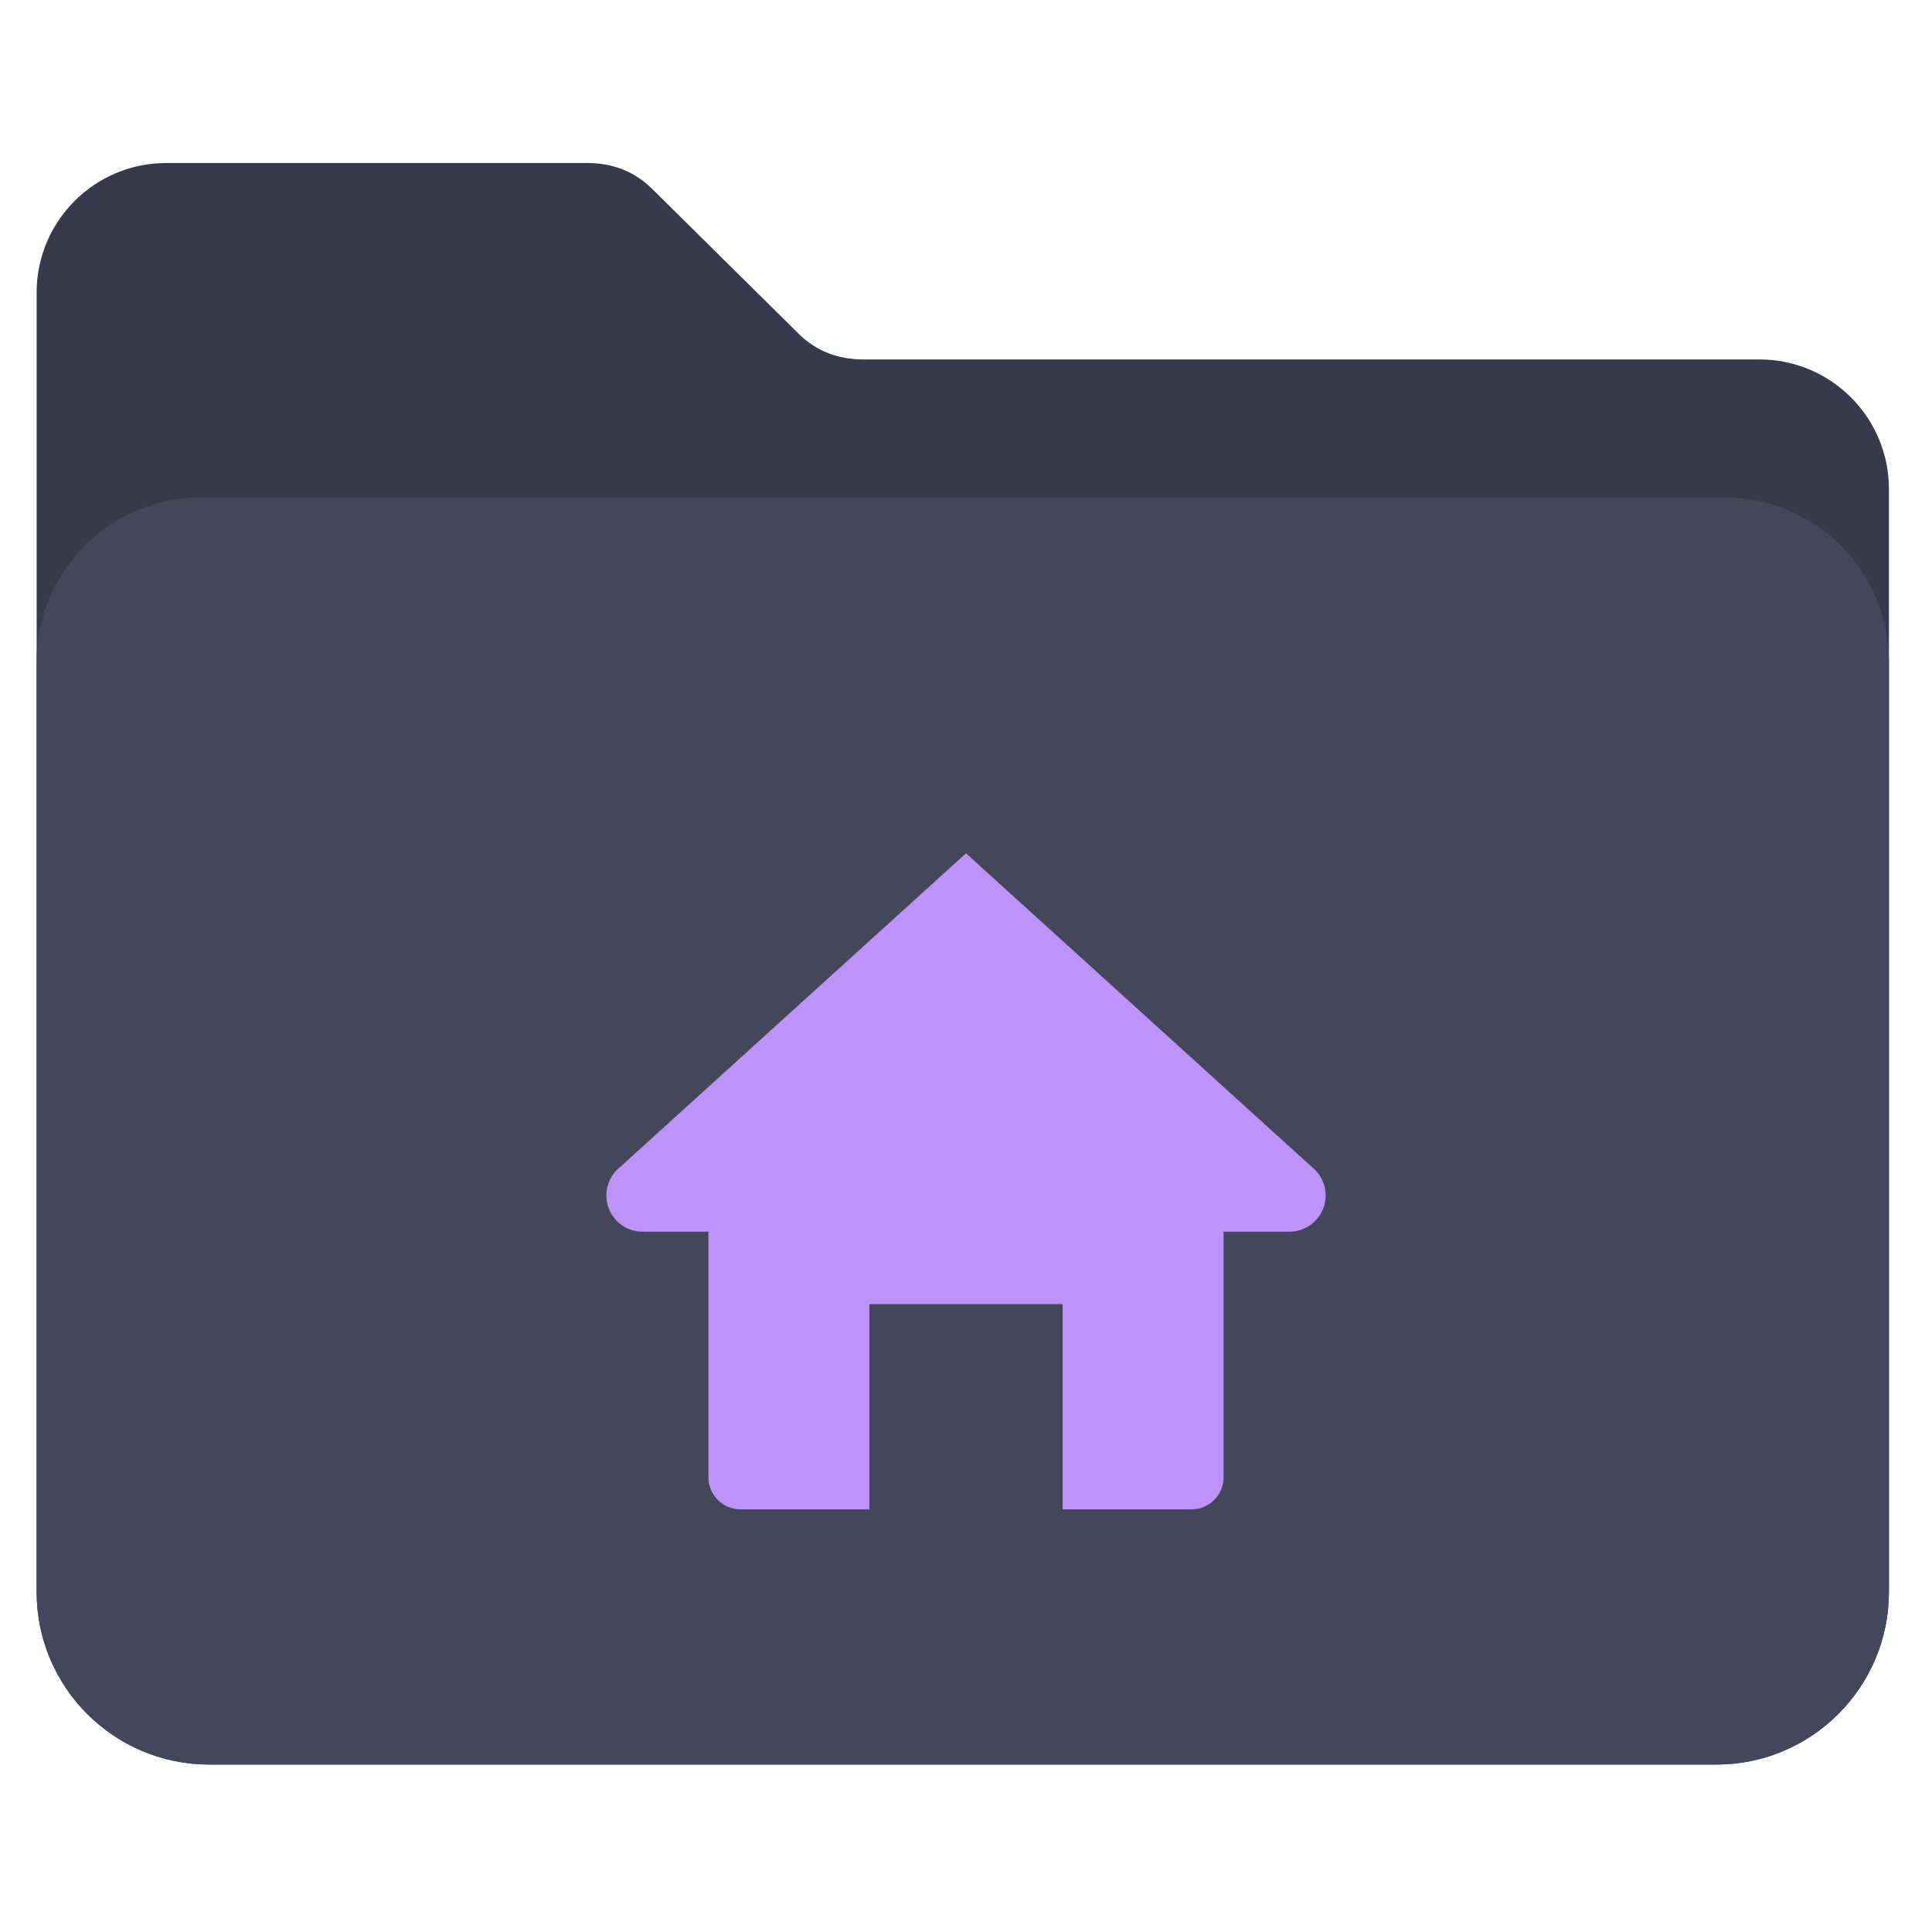
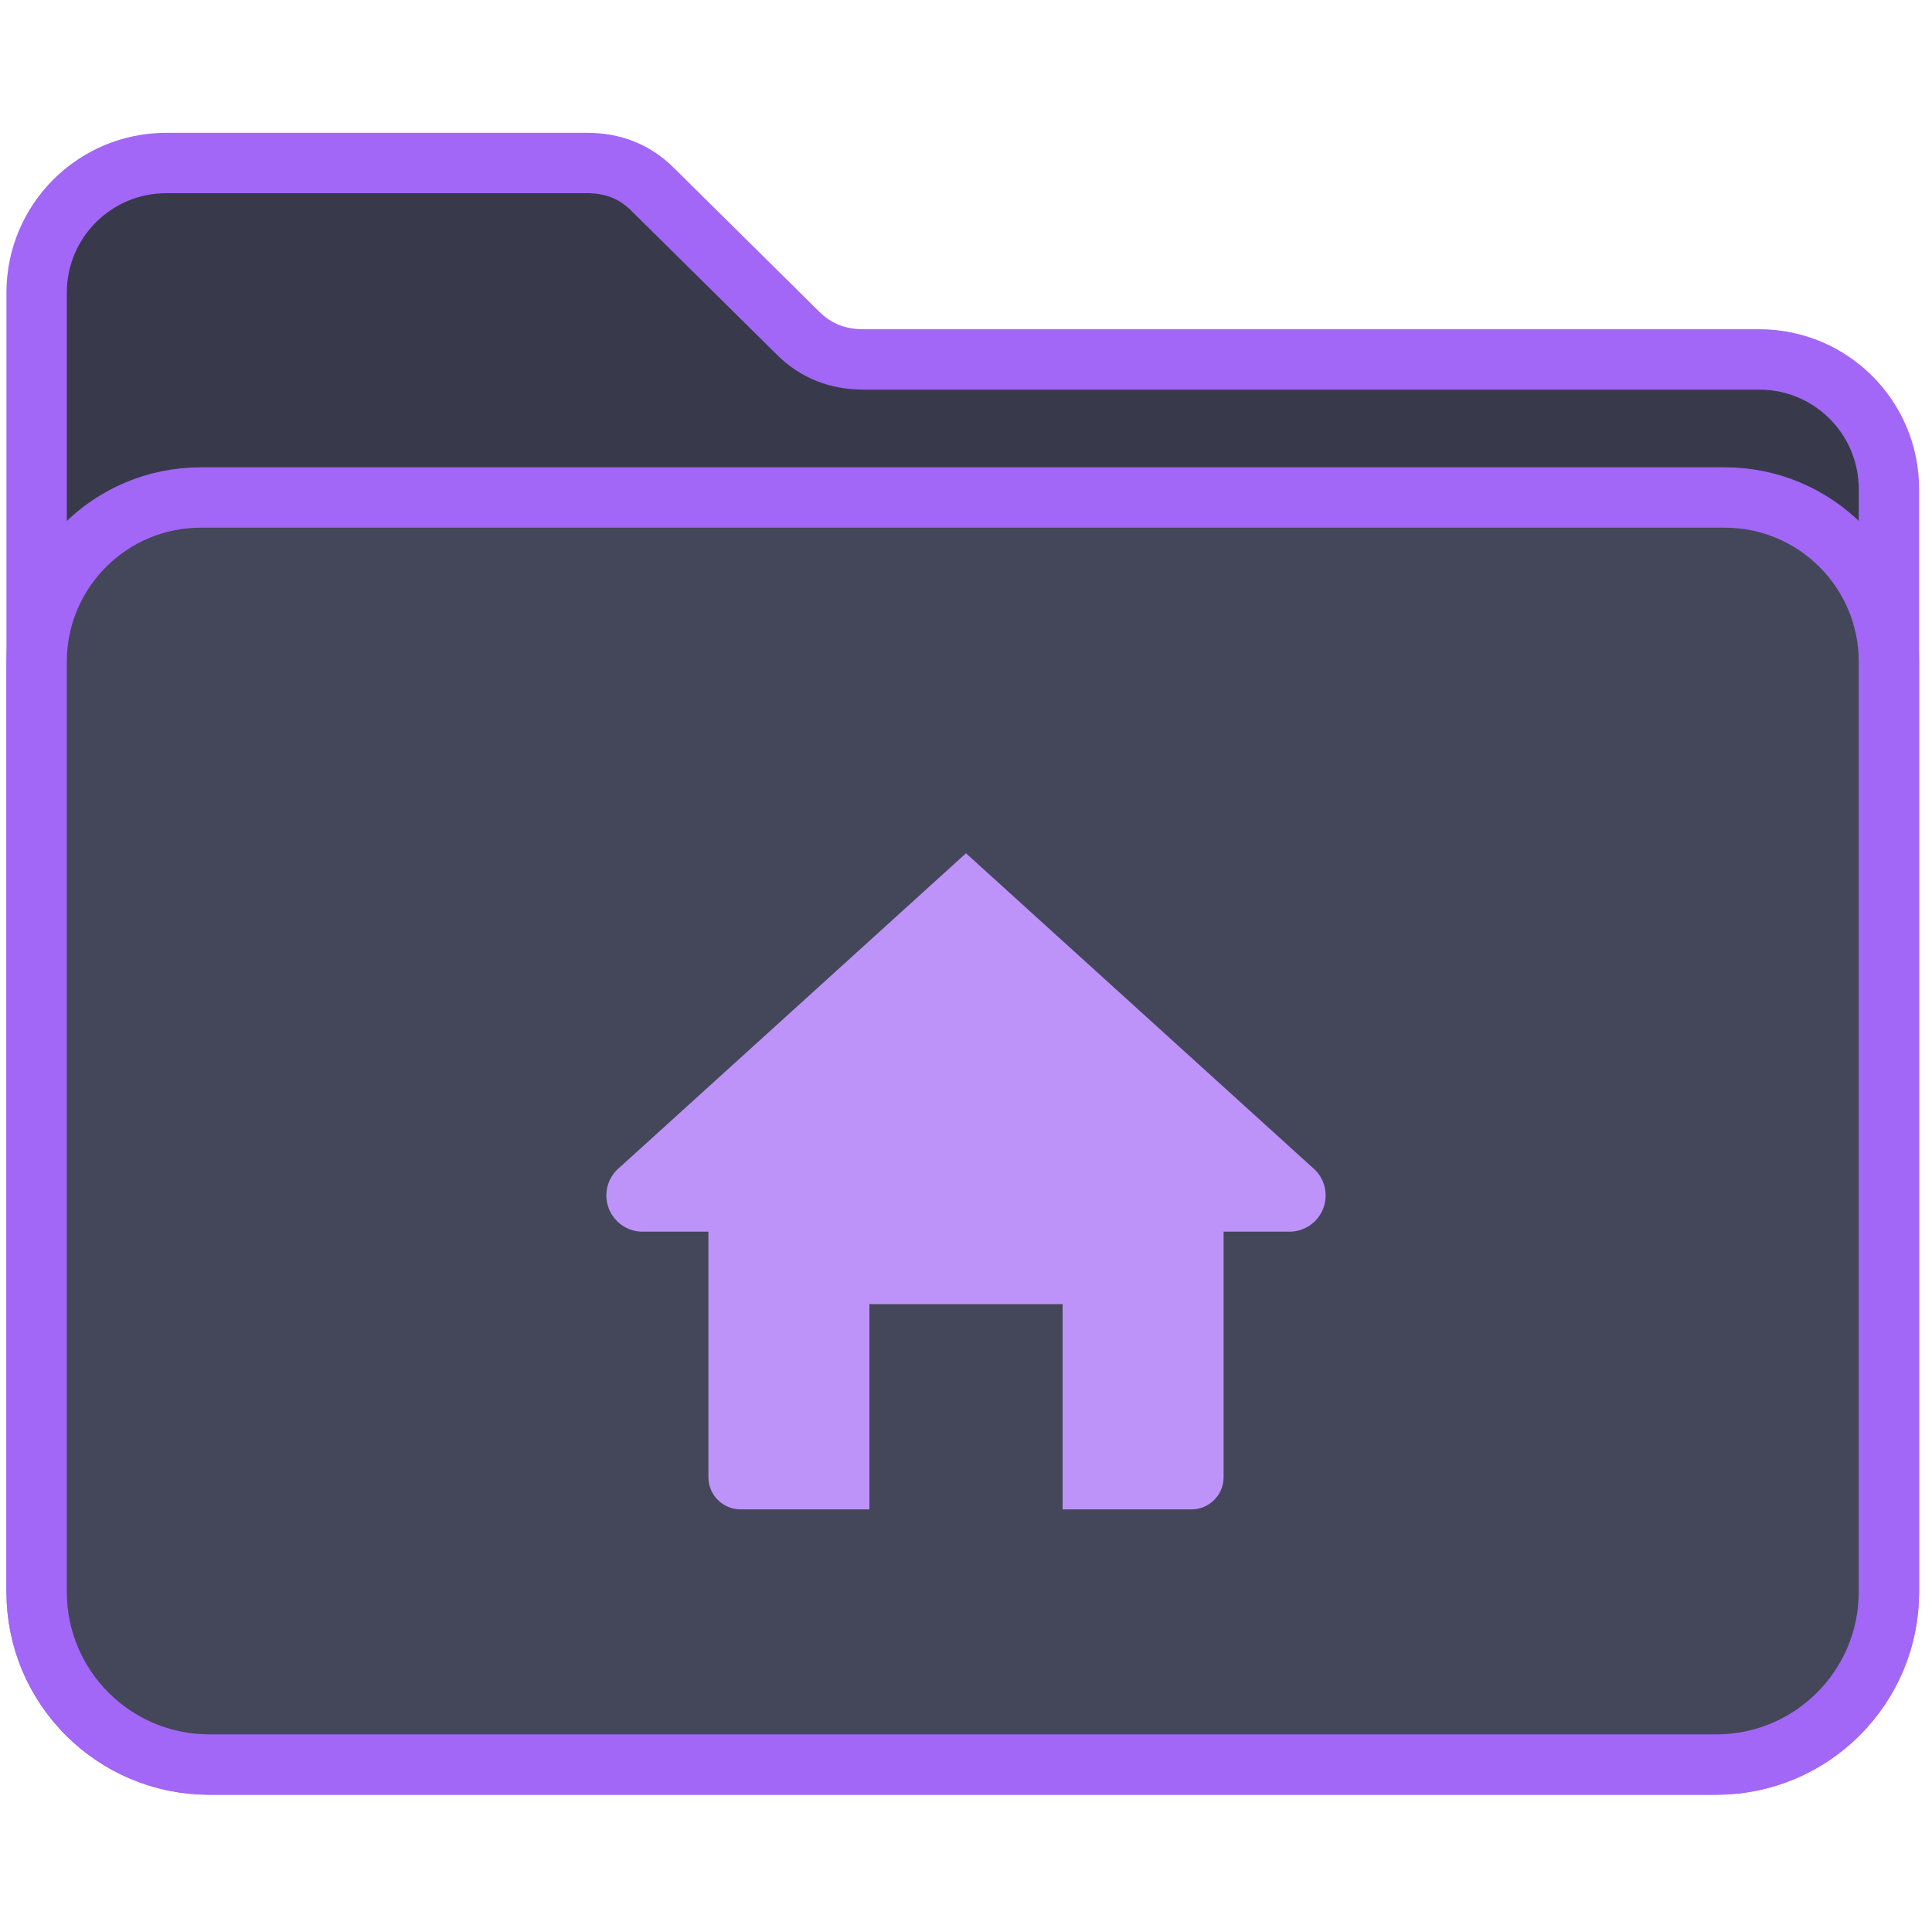
<svg xmlns="http://www.w3.org/2000/svg" viewBox="0 0 48 48" width="48" height="48" role="img" aria-label="Pasta pessoal">
-   <path d="M 0.91,7.27 A 3.22,3.22 0 0 1 4.13,4.05 L 14.59,4.05 Q 15.55,4.05 16.2,4.69 L 19.84,8.29 Q 20.49,8.93 21.45,8.93 L 43.71,8.93 A 3.22,3.22 0 0 1 46.93,12.15 L 46.93,39.55 A 4.29,4.29 0 0 1 42.64,43.84 L 5.2,43.84 A 4.29,4.29 0 0 1 0.91,39.55 Z" fill="#383a4c" />
-   <path d="M 0.91,16.44 A 4.08,4.08 0 0 1 4.99,12.36 L 42.85,12.36 A 4.08,4.08 0 0 1 46.93,16.44 L 46.93,39.55 A 4.29,4.29 0 0 1 42.64,43.84 L 5.2,43.84 A 4.29,4.29 0 0 1 0.91,39.55 Z" fill="#44475a" />
+   <path d="M 0.91,7.27 A 3.22,3.22 0 0 1 4.13,4.05 L 14.59,4.05 Q 15.55,4.05 16.2,4.69 L 19.84,8.29 Q 20.49,8.93 21.45,8.93 L 43.71,8.93 A 3.22,3.22 0 0 1 46.93,12.15 L 46.93,39.55 A 4.29,4.29 0 0 1 42.64,43.84 L 5.2,43.84 A 4.29,4.29 0 0 1 0.91,39.55 Z" fill="#383a4c" stroke="#A267F6" stroke-width="1.5" stroke-linejoin="round" />
+   <path d="M 0.91,16.44 A 4.08,4.08 0 0 1 4.99,12.36 L 42.85,12.36 A 4.08,4.08 0 0 1 46.93,16.44 L 46.93,39.55 A 4.29,4.29 0 0 1 42.64,43.84 L 5.2,43.84 A 4.29,4.29 0 0 1 0.91,39.55 Z" fill="#44475a" stroke="#A267F6" stroke-width="1.5" stroke-linejoin="round" />
  <path fill="#BD93F9" d="M 24,21.2 L 32.6,29 A 0.9,0.9 0 0 1 32,30.6 L 30.4,30.6 L 30.4,36.7 A 0.8,0.8 0 0 1 29.6,37.5 L 26.4,37.5 L 26.4,32.4 L 21.6,32.4 L 21.6,37.5 L 18.4,37.5 A 0.8,0.8 0 0 1 17.6,36.7 L 17.6,30.6 L 16,30.6 A 0.9,0.9 0 0 1 15.4,29 Z" />
</svg>
